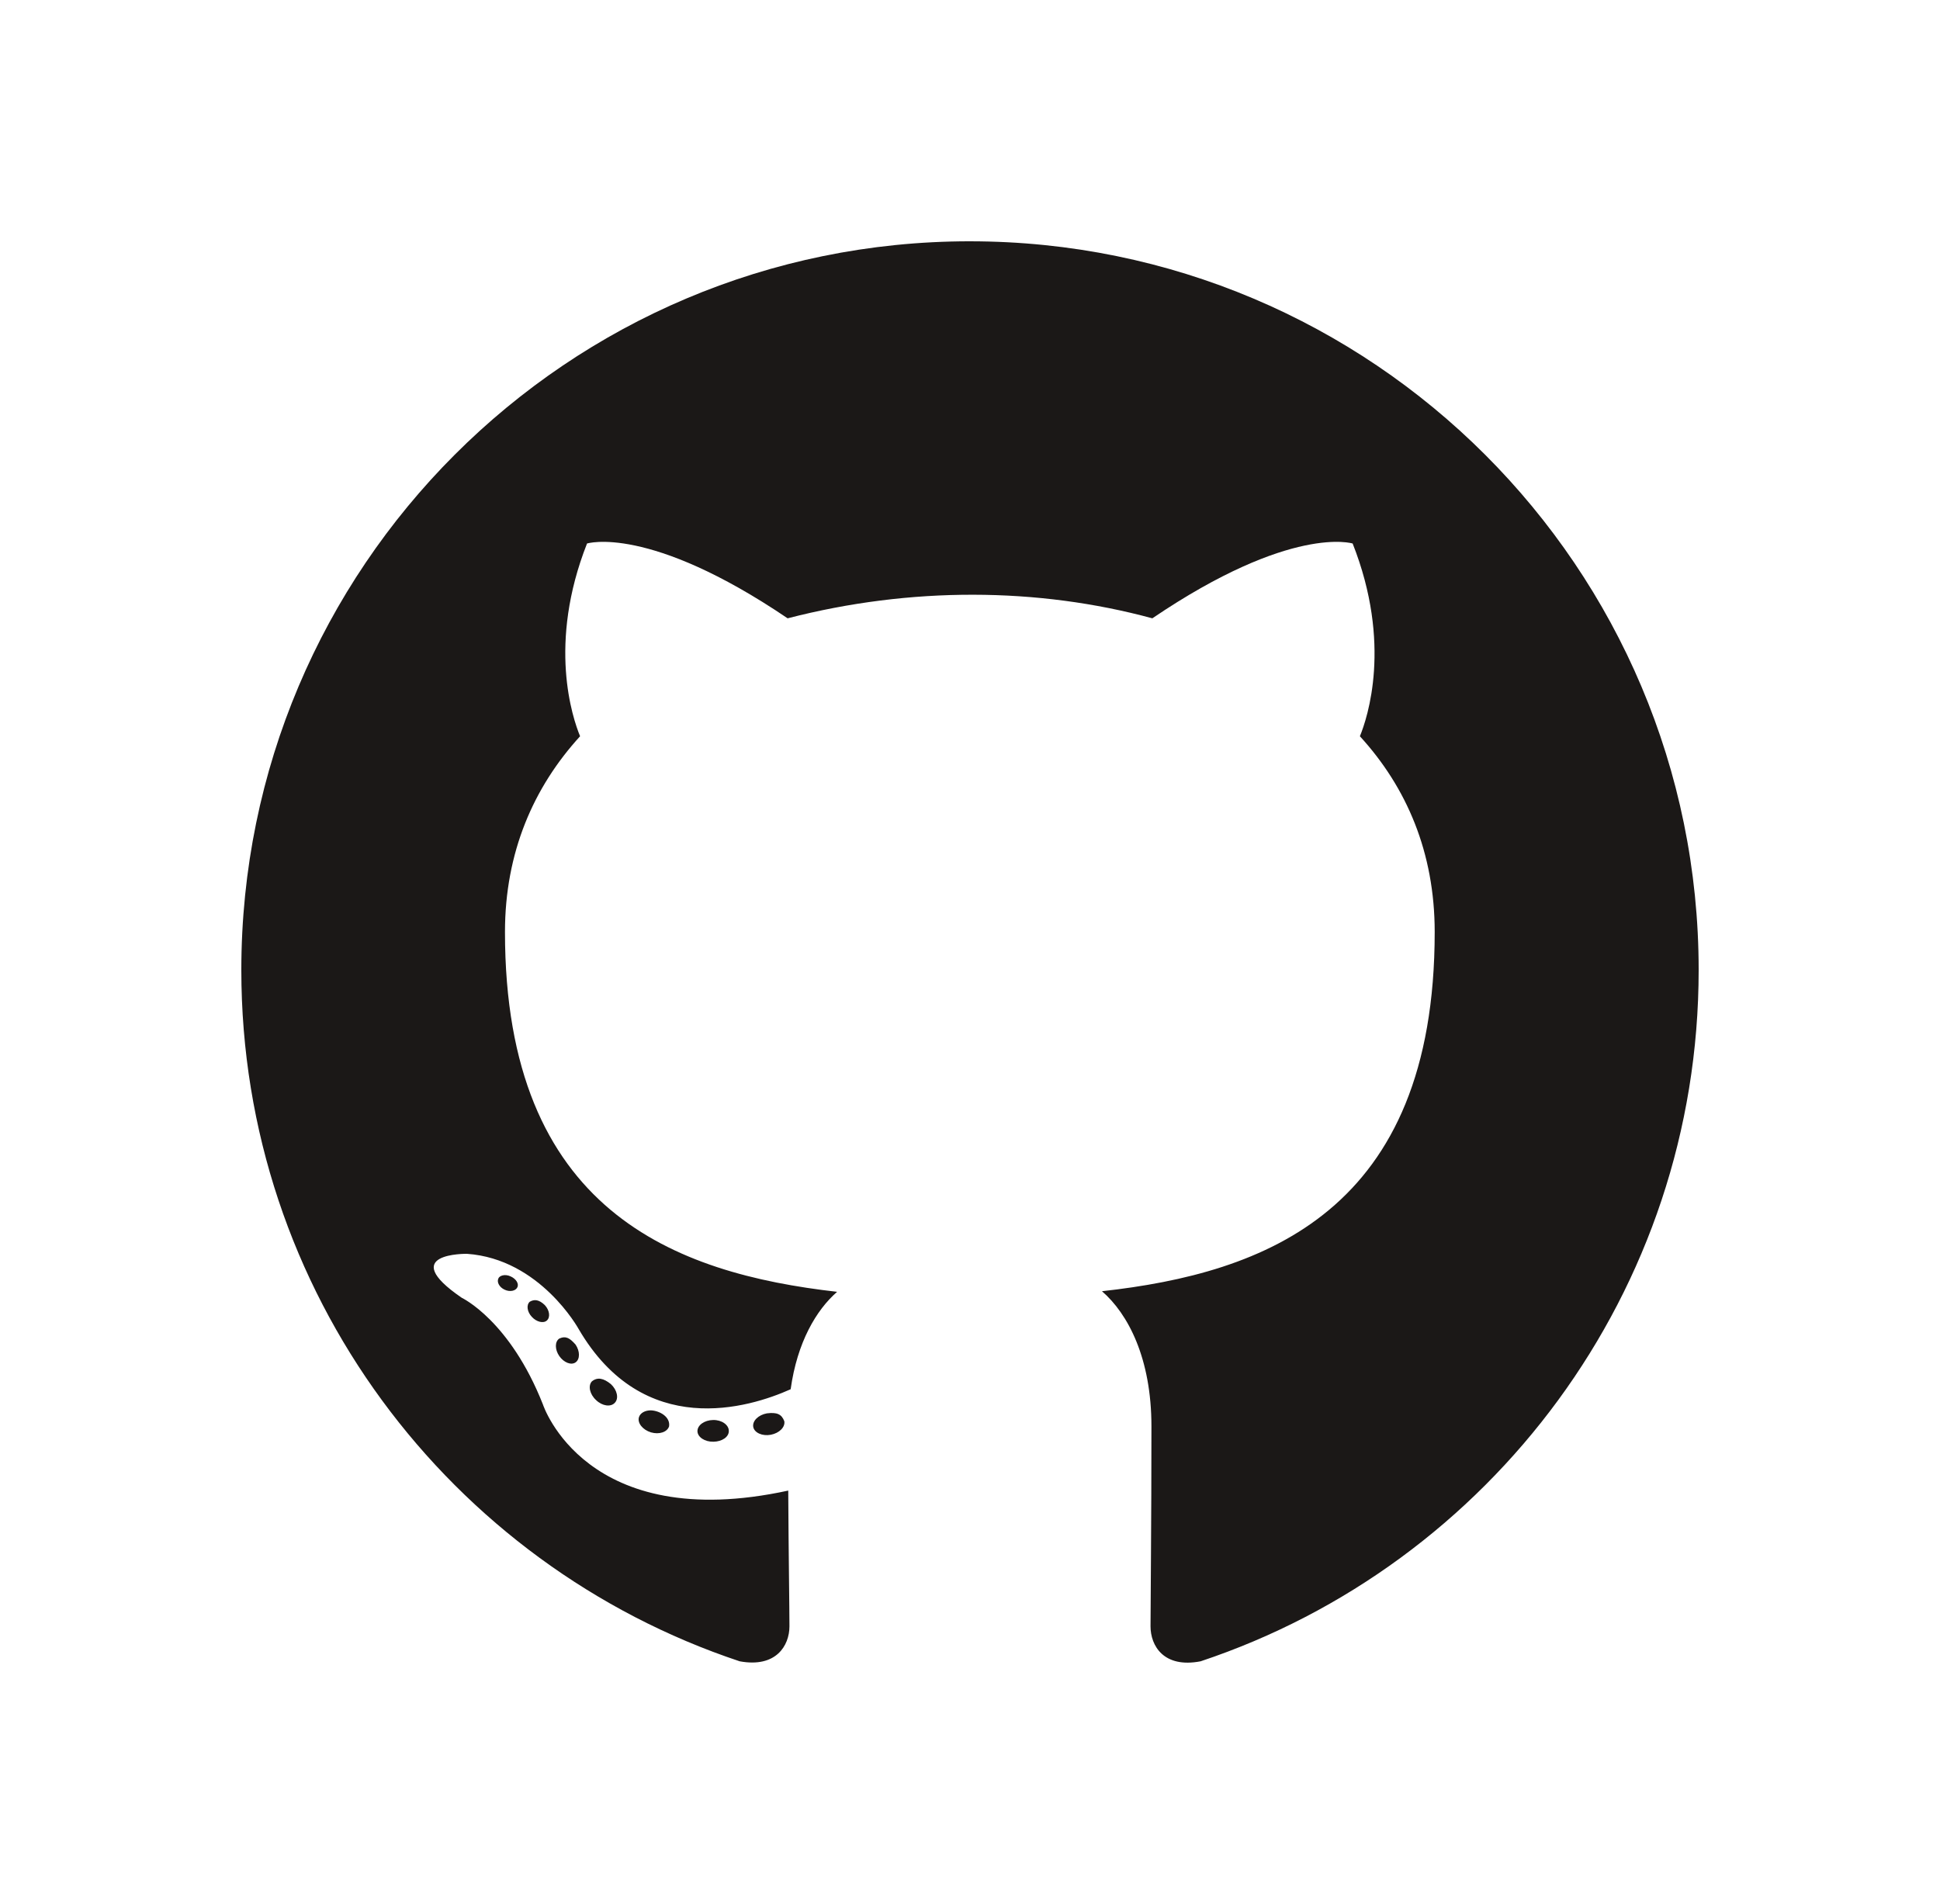
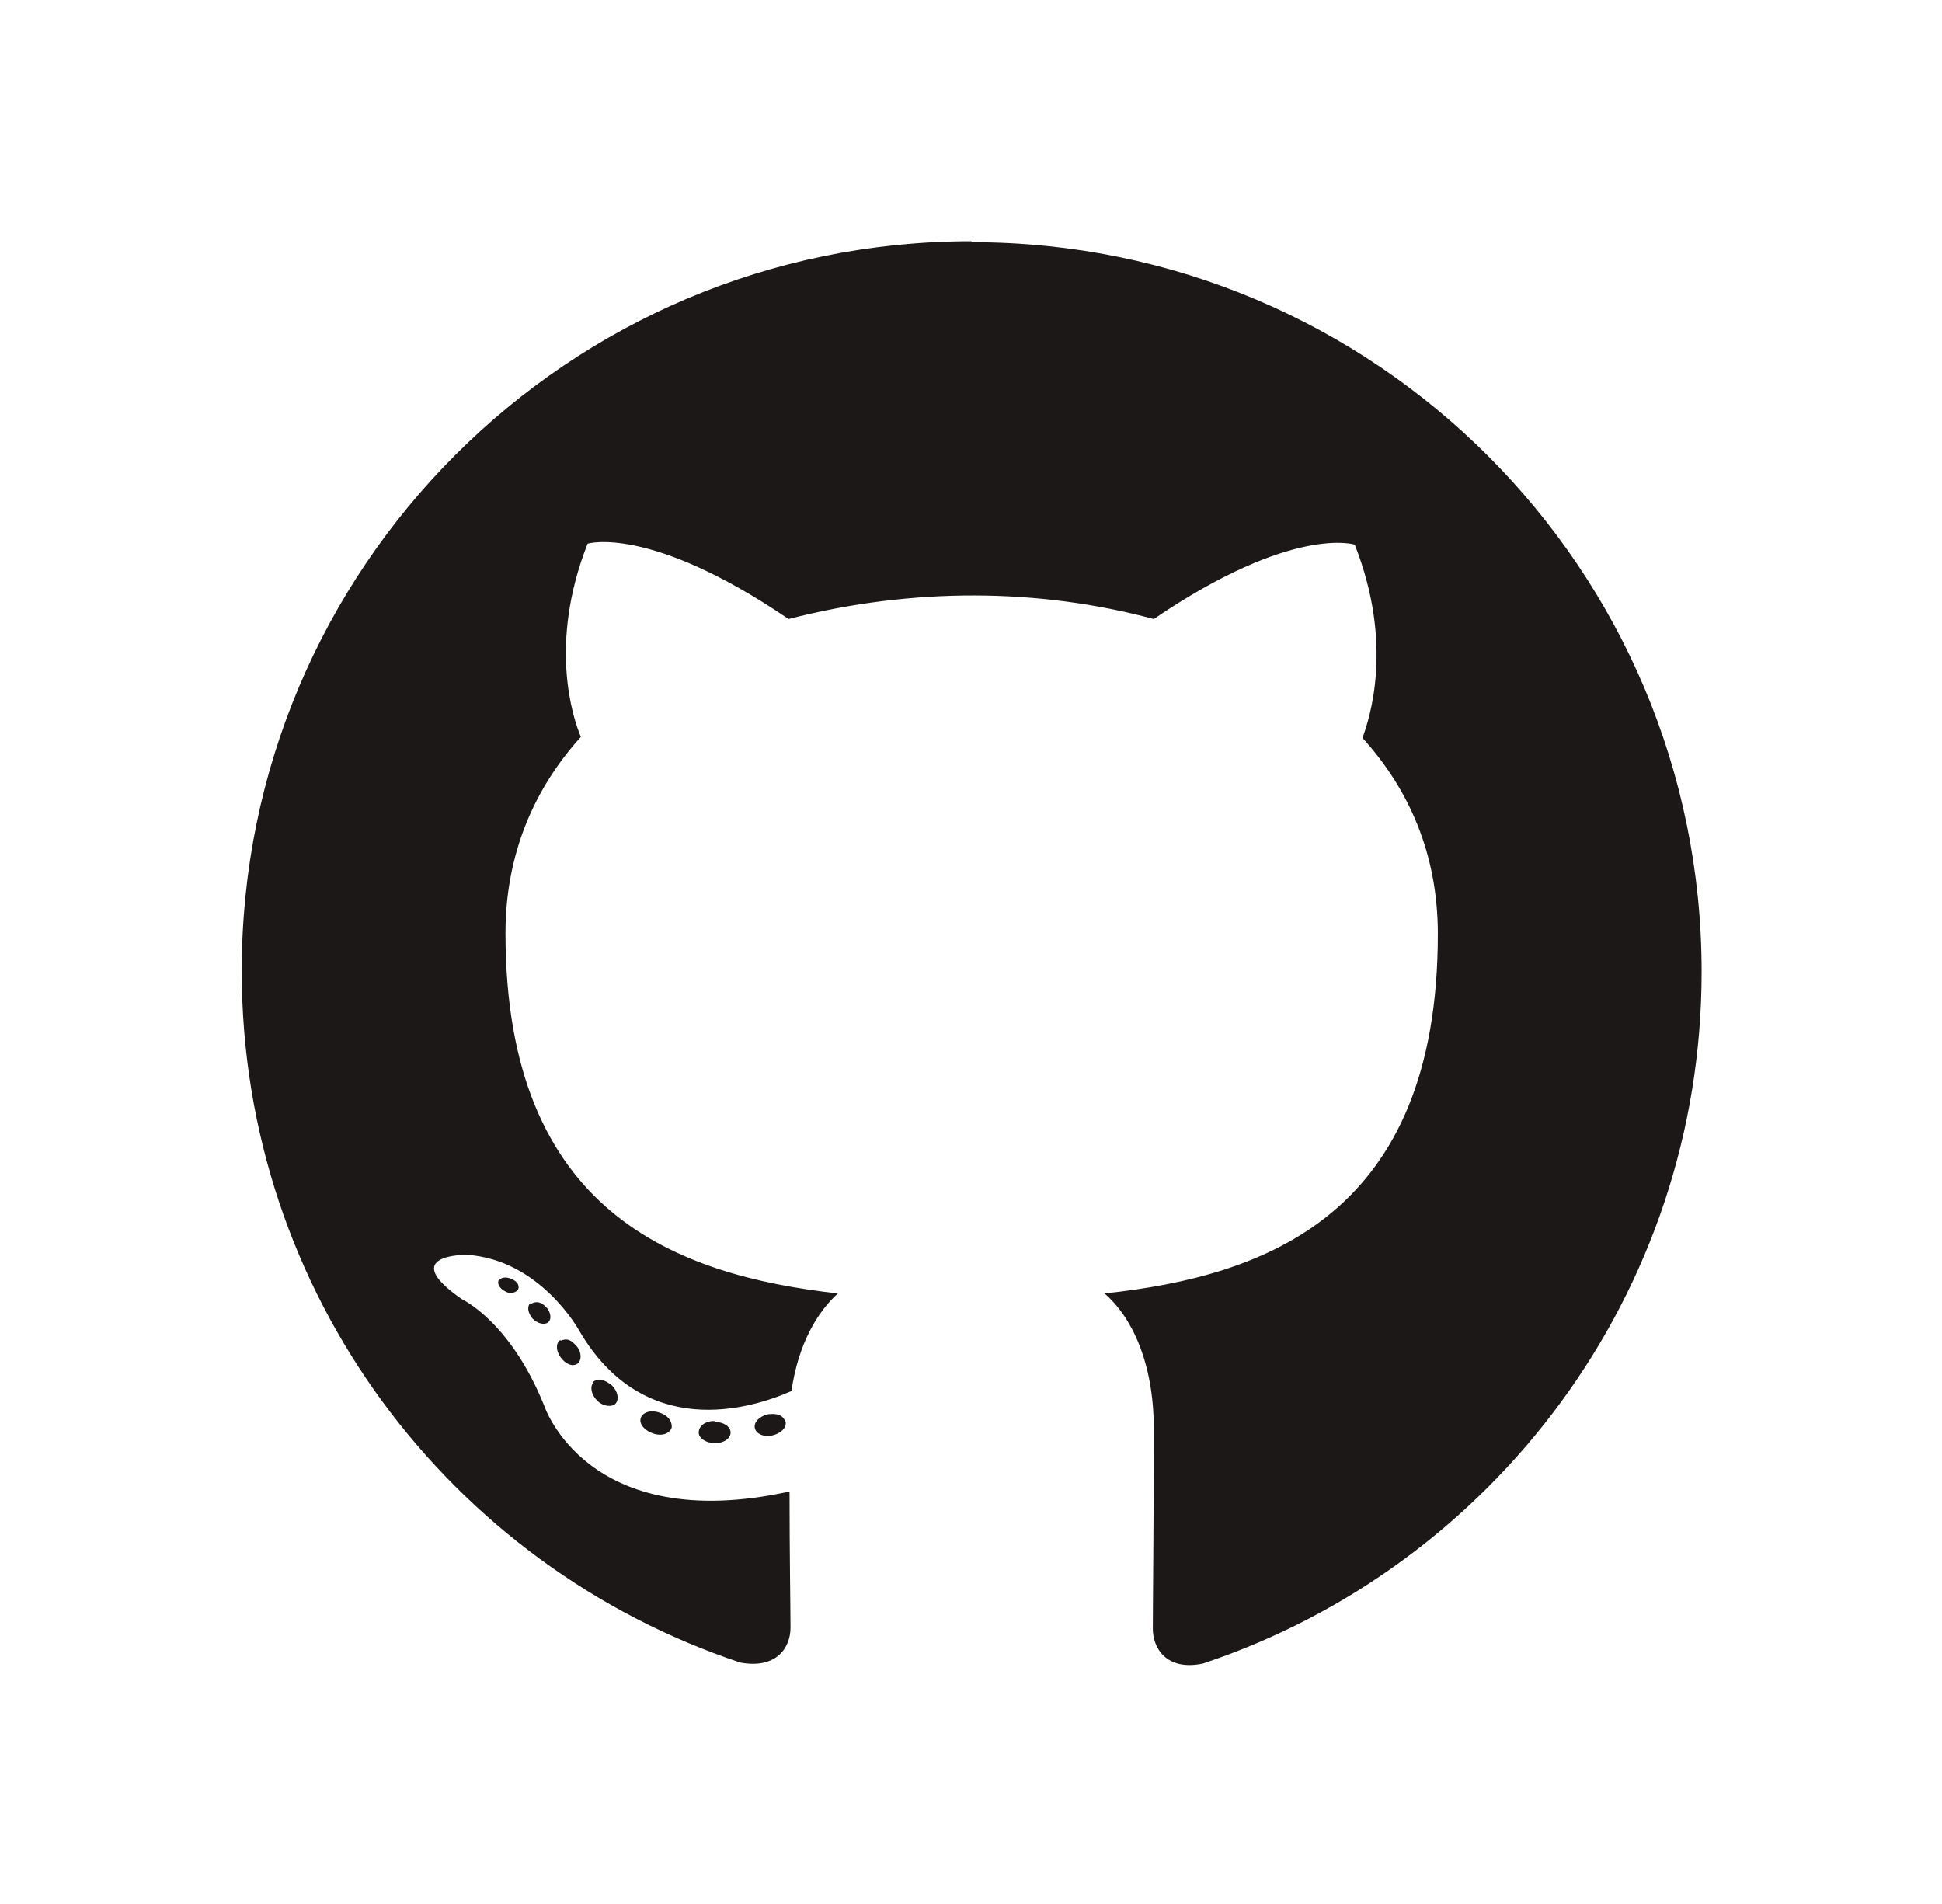
- <svg xmlns="http://www.w3.org/2000/svg" version="1.1" width="200.969" height="197.264" id="svg2" xml:space="preserve">
-   <defs id="defs6">
-     <clipPath id="clipPath18">
-       <path d="m 0,551.986 530.973,0 L 530.973,0 0,0 0,551.986 z" id="path20" />
-     </clipPath>
-   </defs>
-   <g transform="matrix(1.25,0,0,-1.25,15,182.2643)" id="g10">
-     <g id="g14">
-       <path d="m 438.25,73.031 c -41.684,0 -75.469,33.809 -75.469,75.5 0,33.35 21.633,61.644 51.625,71.625 3.772,0.699 5.156,-1.631 5.156,-3.625 0,-1.799 -0.092,-7.755 -0.125,-14.062 -21,4.566 -25.406,-8.906 -25.406,-8.906 C 390.598,184.839 385.625,182.5 385.625,182.5 c -6.849,-4.685 0.531,-4.562 0.531,-4.562 7.58,0.532 11.562,7.781 11.562,7.781 6.732,11.539 17.661,8.179 21.969,6.25 0.679,-4.878 2.654,-8.209 4.812,-10.094 -16.766,-1.907 -34.406,-8.357 -34.406,-37.281 0,-8.24 2.953,-14.995 7.781,-20.281 -0.784,-1.901 -3.381,-9.571 0.719,-19.969 0,0 6.357,-2.016 20.781,7.75 12.754,-3.296 25.92,-3.219 37.781,0 14.408,-9.766 20.75,-7.75 20.75,-7.75 4.109,10.398 1.534,18.067 0.75,19.969 4.84,5.286 7.75,12.041 7.75,20.281 0,28.994 -17.66,35.35 -34.469,37.219 2.708,2.342 5.125,6.957 5.125,14 0,10.1 -0.094,18.233 -0.094,20.719 0,2.01 1.361,4.365 5.188,3.625 29.977,-9.992 51.594,-38.285 51.594,-71.625 0,-41.691 -33.811,-75.5 -75.5,-75.5 z M 389.406,180.5 c -0.177,0.376 0.107,0.909 0.656,1.156 0.537,0.258 1.146,0.126 1.312,-0.25 0.189,-0.376 -0.14,-0.879 -0.688,-1.125 -0.609,-0.292 -1.182,-0.069 -1.281,0.219 z m 3.25,2.406 c -0.365,0.338 -0.276,1.036 0.219,1.562 0.476,0.527 1.202,0.709 1.562,0.375 0.376,-0.339 0.276,-1.061 -0.219,-1.594 -0.607,-0.584 -1.092,-0.619 -1.562,-0.344 z m 3.062,3.812 c -0.474,0.323 -0.463,1.14 0,1.812 0.468,0.671 1.225,0.979 1.688,0.656 0.472,-0.329 0.461,-1.161 0,-1.844 -0.586,-0.658 -0.99,-0.938 -1.688,-0.625 z m 3.375,4.438 c -0.414,0.456 -0.223,1.33 0.438,1.938 0.645,0.624 1.524,0.738 1.938,0.281 0.44,-0.451 0.249,-1.33 -0.406,-1.938 -0.753,-0.612 -1.392,-0.752 -1.969,-0.281 z m 6.125,3 c -0.611,-0.007 -1.117,0.273 -1.25,0.719 -0.172,0.598 0.396,1.304 1.25,1.562 0.855,0.251 1.691,-0.034 1.875,-0.625 0.144,-0.967 -0.95,-1.612 -1.875,-1.656 z m 12,0.312 c -0.876,0.161 -1.515,0.784 -1.406,1.406 0.111,0.601 0.936,0.974 1.812,0.812 0.891,-0.166 1.514,-0.8 1.406,-1.406 -0.282,-0.73 -0.756,-0.943 -1.812,-0.812 z m -5.562,0.688 c -0.901,0.016 -1.625,0.527 -1.625,1.156 0.01,0.613 0.754,1.114 1.656,1.094 0.897,-0.011 1.615,-0.502 1.594,-1.125 0,-0.618 -0.728,-1.143 -1.625,-1.125 z" transform="matrix(0.8,0,0,-0.8,-282.225,184.2364)" id="path28" style="fill:#1b1817;fill-opacity:1;fill-rule:evenodd;stroke:none" />
-     </g>
+ <svg xmlns="http://www.w3.org/2000/svg" version="1.1" width="201" height="197">
+   <g transform="matrix(1.25,0,0,-1.25,15,182.2643)">
+     <path d="m438.3 73c-41.7 0-75.5 33.8-75.5 75.5 0 33.4 21.6 61.6 51.6 71.6 3.8 0.7 5.2-1.6 5.2-3.6 0-1.8-0.1-7.8-0.1-14.1-21 4.6-25.4-8.9-25.4-8.9C390.6 184.8 385.6 182.5 385.6 182.5c-6.8-4.7 0.5-4.6 0.5-4.6 7.6 0.5 11.6 7.8 11.6 7.8 6.7 11.5 17.7 8.2 22 6.3 0.7-4.9 2.7-8.2 4.8-10.1-16.8-1.9-34.4-8.4-34.4-37.3 0-8.2 3-15 7.8-20.3-0.8-1.9-3.4-9.6 0.7-20 0 0 6.4-2 20.8 7.8 12.8-3.3 25.9-3.2 37.8 0 14.4-9.8 20.8-7.7 20.8-7.7 4.1 10.4 1.5 18.1 0.8 20 4.8 5.3 7.8 12 7.8 20.3 0 29-17.7 35.4-34.5 37.2 2.7 2.3 5.1 7 5.1 14 0 10.1-0.1 18.2-0.1 20.7 0 2 1.4 4.4 5.2 3.6 30-10 51.6-38.3 51.6-71.6 0-41.7-33.8-75.5-75.5-75.5zM389.4 180.5c-0.2 0.4 0.1 0.9 0.7 1.2 0.5 0.3 1.1 0.1 1.3-0.2 0.2-0.4-0.1-0.9-0.7-1.1-0.6-0.3-1.2-0.1-1.3 0.2zm3.3 2.4c-0.4 0.3-0.3 1 0.2 1.6 0.5 0.5 1.2 0.7 1.6 0.4 0.4-0.3 0.3-1.1-0.2-1.6-0.6-0.6-1.1-0.6-1.6-0.3zm3.1 3.8c-0.5 0.3-0.5 1.1 0 1.8 0.5 0.7 1.2 1 1.7 0.7 0.5-0.3 0.5-1.2 0-1.8-0.6-0.7-1-0.9-1.7-0.6zm3.4 4.4c-0.4 0.5-0.2 1.3 0.4 1.9 0.6 0.6 1.5 0.7 1.9 0.3 0.4-0.5 0.2-1.3-0.4-1.9-0.8-0.6-1.4-0.8-2-0.3zm6.1 3c-0.6 0-1.1 0.3-1.2 0.7-0.2 0.6 0.4 1.3 1.3 1.6 0.9 0.3 1.7 0 1.9-0.6 0.1-1-0.9-1.6-1.9-1.7zm12 0.3c-0.9 0.2-1.5 0.8-1.4 1.4 0.1 0.6 0.9 1 1.8 0.8 0.9-0.2 1.5-0.8 1.4-1.4-0.3-0.7-0.8-0.9-1.8-0.8zm-5.6 0.7c-0.9 0-1.6 0.5-1.6 1.2 0 0.6 0.8 1.1 1.7 1.1 0.9 0 1.6-0.5 1.6-1.1 0-0.6-0.7-1.1-1.6-1.1z" transform="matrix(0.8,0,0,-0.8,-282.225,184.2364)" fill="#1b1817" />
  </g>
</svg>
